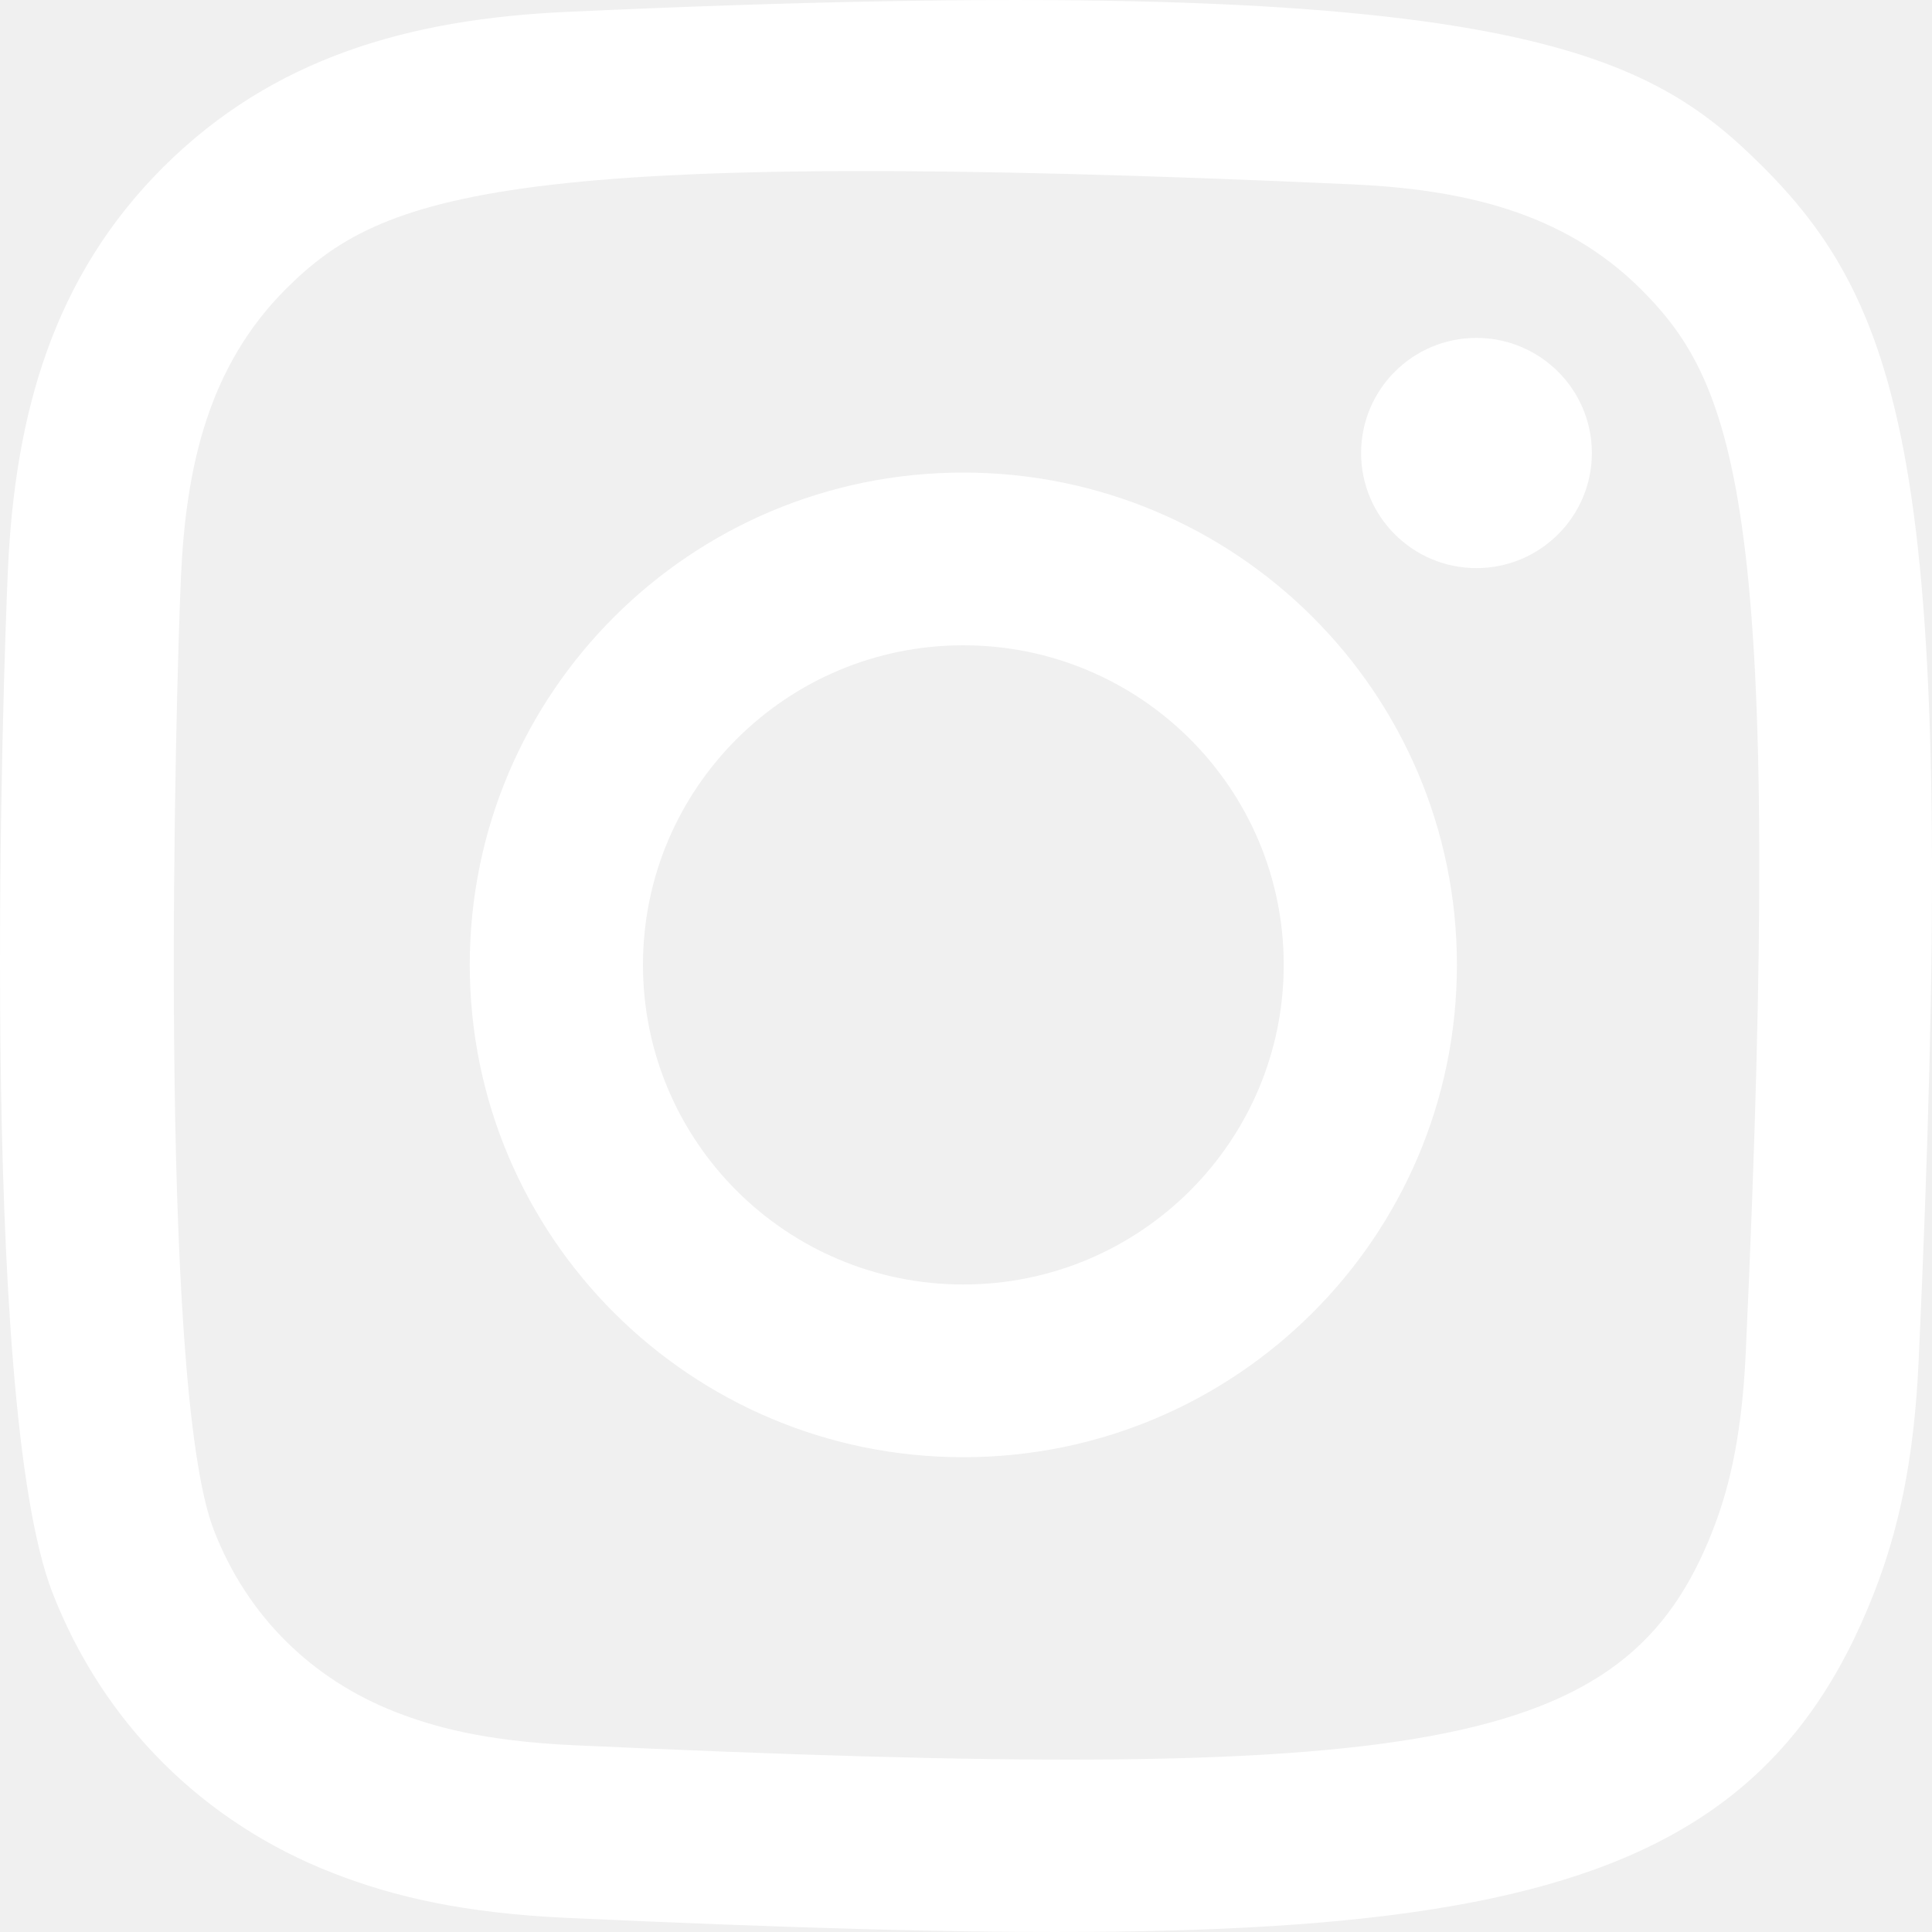
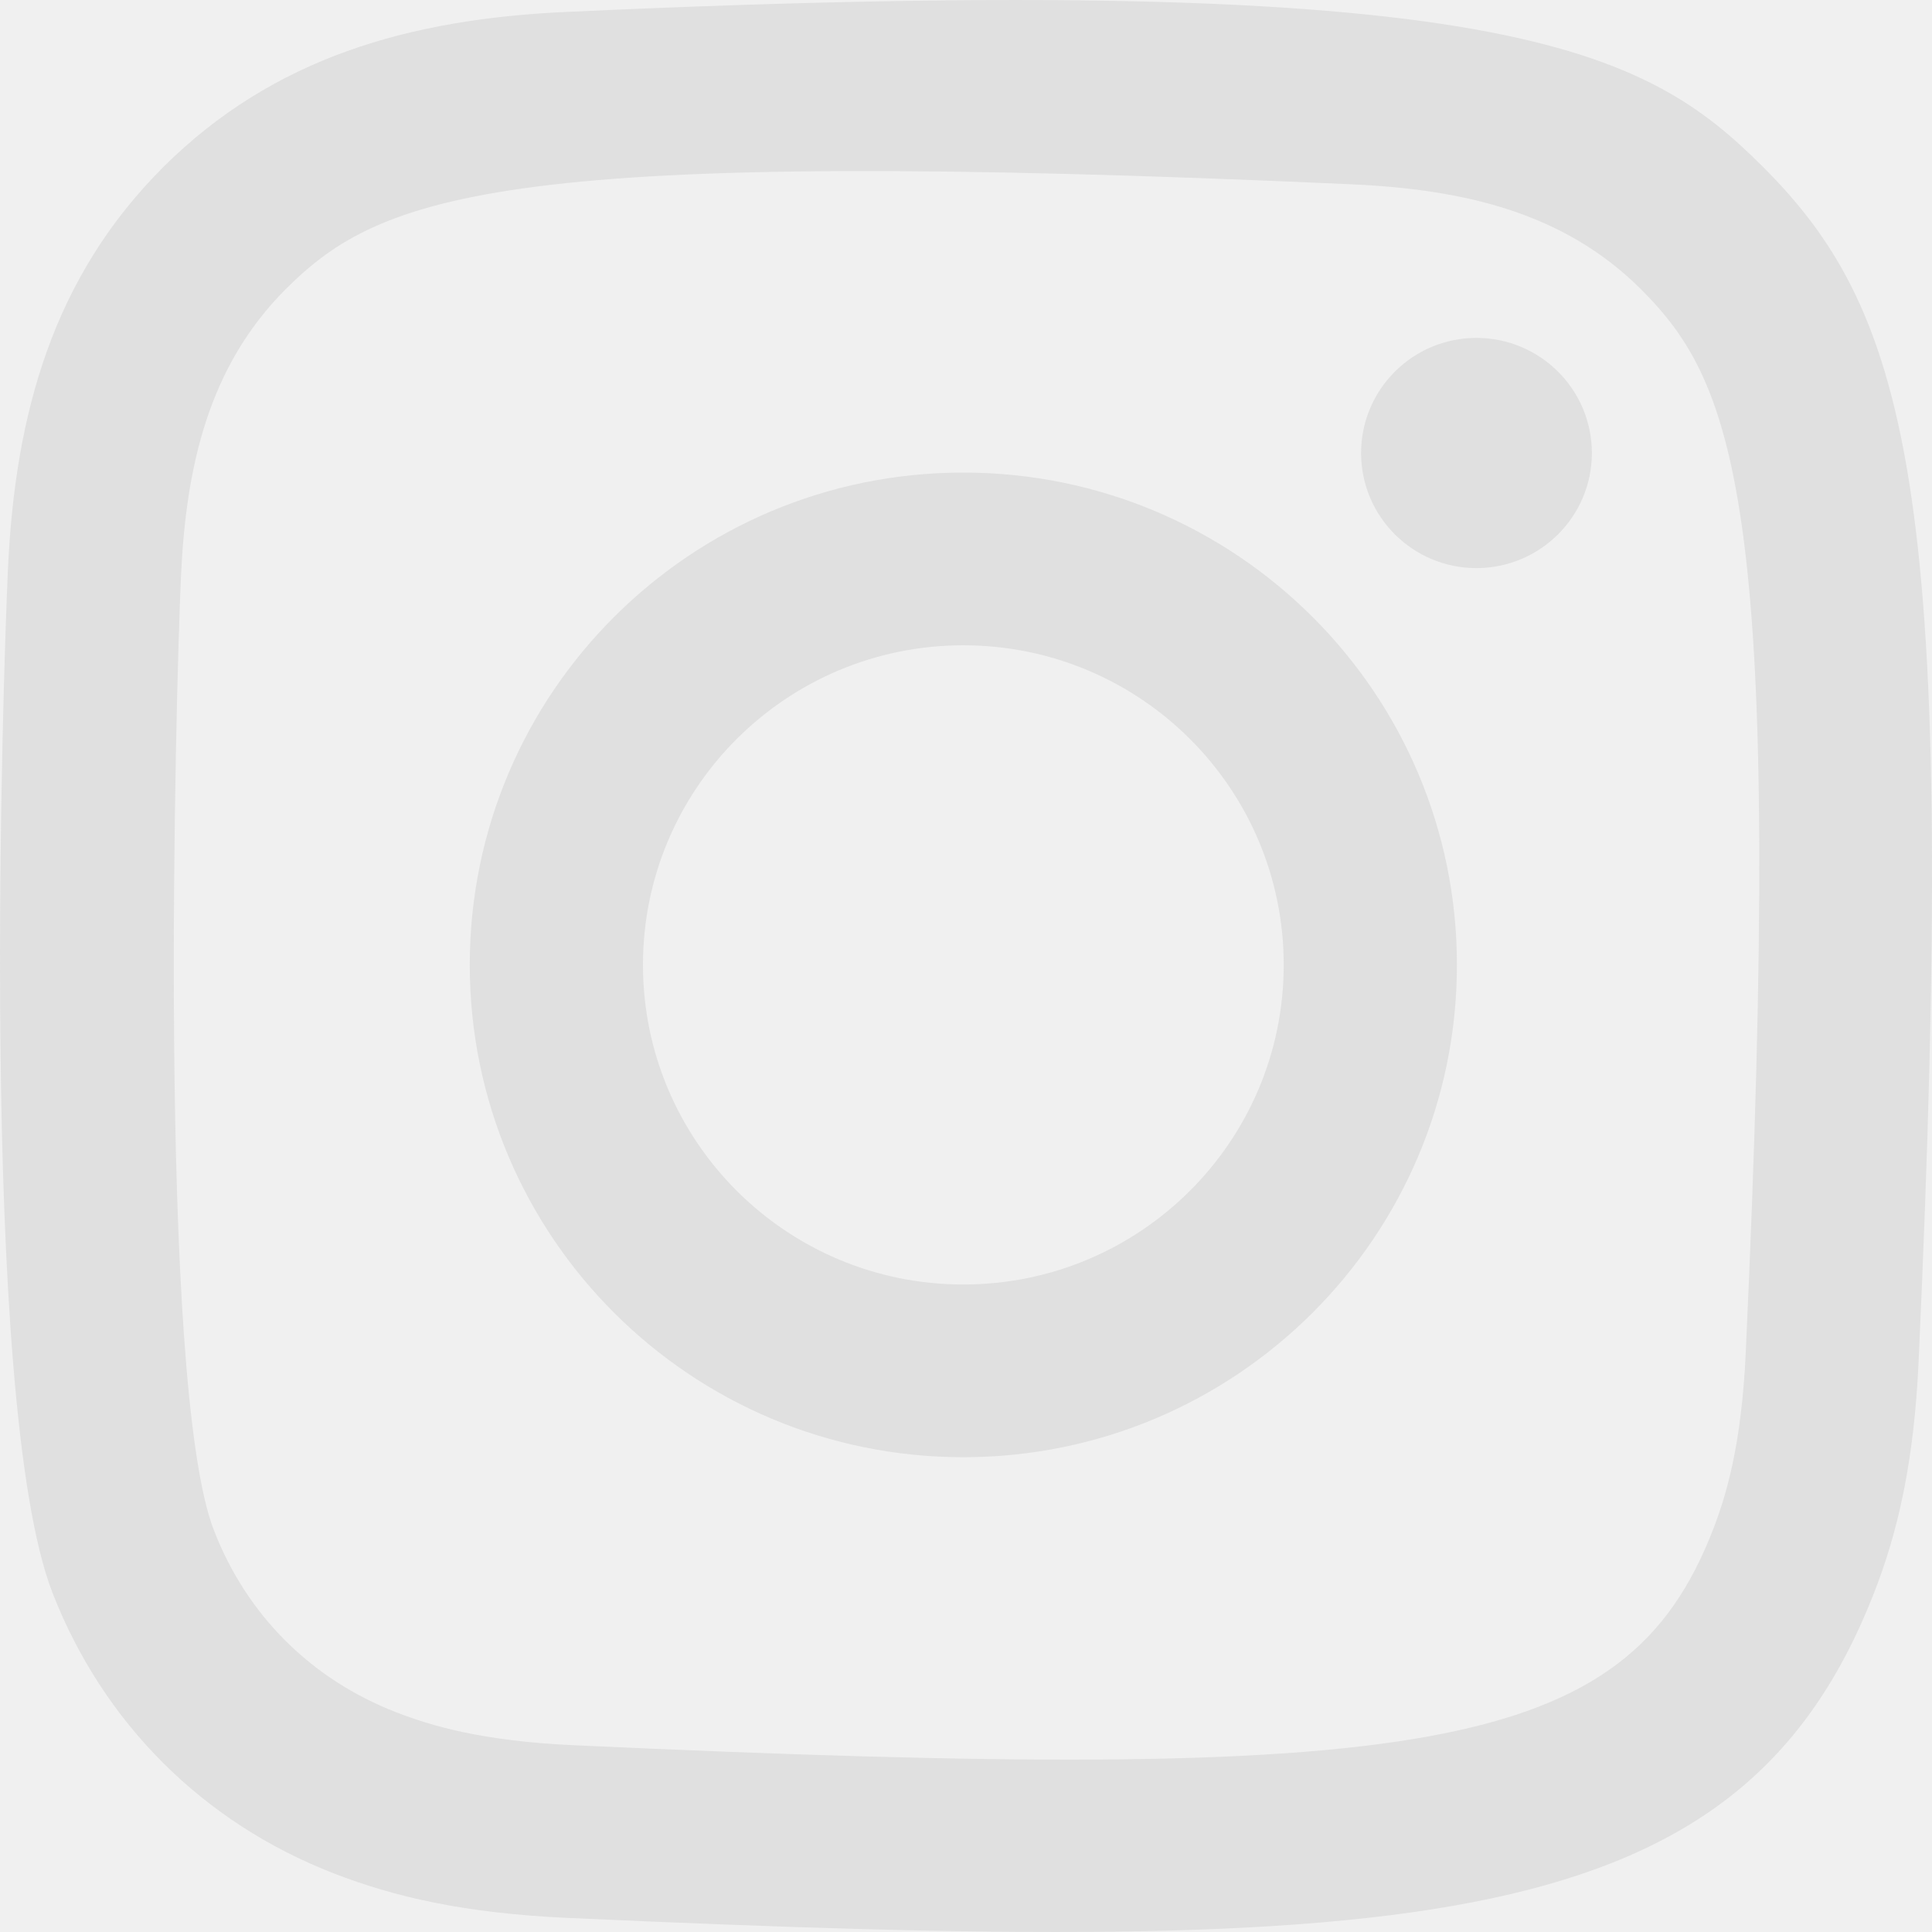
<svg xmlns="http://www.w3.org/2000/svg" width="36px" height="36px" viewBox="0 0 20 20" version="1.1">
  <defs>

</defs>
  <g id="Page-1" stroke="none" stroke-width="1" fill="none" fill-rule="evenodd">
-     <g id="Dribbble-Light-Preview" transform="translate(-340, -7439)" fill="#ffffff">
+     <g id="Dribbble-Light-Preview" transform="translate(-340, -7439)" fill="#e0e0e0">
      <g id="icons" transform="translate(56, 160)">
        <path d="M289.87,7279.123 C288.242,7279.196 286.831,7279.594 285.691,7280.729 C284.548,7281.869 284.155,7283.286 284.082,7284.897 C284.036,7285.902 283.768,7293.498 284.544,7295.49 C285.068,7296.834 286.098,7297.867 287.455,7298.393 C288.088,7298.639 288.81,7298.805 289.87,7298.854 C298.73,7299.255 302.015,7299.037 303.4,7295.49 C303.646,7294.859 303.815,7294.137 303.862,7293.08 C304.267,7284.197 303.796,7282.271 302.252,7280.729 C301.027,7279.507 299.586,7278.675 289.87,7279.123 M289.951,7297.067 C288.981,7297.024 288.455,7296.862 288.103,7296.726 C287.22,7296.383 286.556,7295.722 286.215,7294.843 C285.624,7293.329 285.82,7286.14 285.873,7284.977 C285.924,7283.837 286.155,7282.796 286.959,7281.992 C287.954,7281 289.24,7280.513 297.993,7280.908 C299.135,7280.96 300.179,7281.19 300.985,7281.992 C301.98,7282.985 302.474,7284.28 302.072,7293 C302.028,7293.968 301.866,7294.493 301.73,7294.843 C300.829,7297.151 298.757,7297.471 289.951,7297.067 M298.09,7283.69 C298.09,7284.347 298.624,7284.881 299.284,7284.881 C299.943,7284.881 300.479,7284.347 300.479,7283.69 C300.479,7283.032 299.943,7282.498 299.284,7282.498 C298.624,7282.498 298.09,7283.032 298.09,7283.69 M288.863,7288.988 C288.863,7291.803 291.15,7294.085 293.972,7294.085 C296.794,7294.085 299.082,7291.803 299.082,7288.988 C299.082,7286.173 296.794,7283.892 293.972,7283.892 C291.15,7283.892 288.863,7286.173 288.863,7288.988 M290.656,7288.988 C290.656,7287.162 292.14,7285.68 293.972,7285.68 C295.804,7285.68 297.289,7287.162 297.289,7288.988 C297.289,7290.815 295.804,7292.297 293.972,7292.297 C292.14,7292.297 290.656,7290.815 290.656,7288.988" id="instagram-[#167]">

</path>
      </g>
    </g>
  </g>
</svg>
